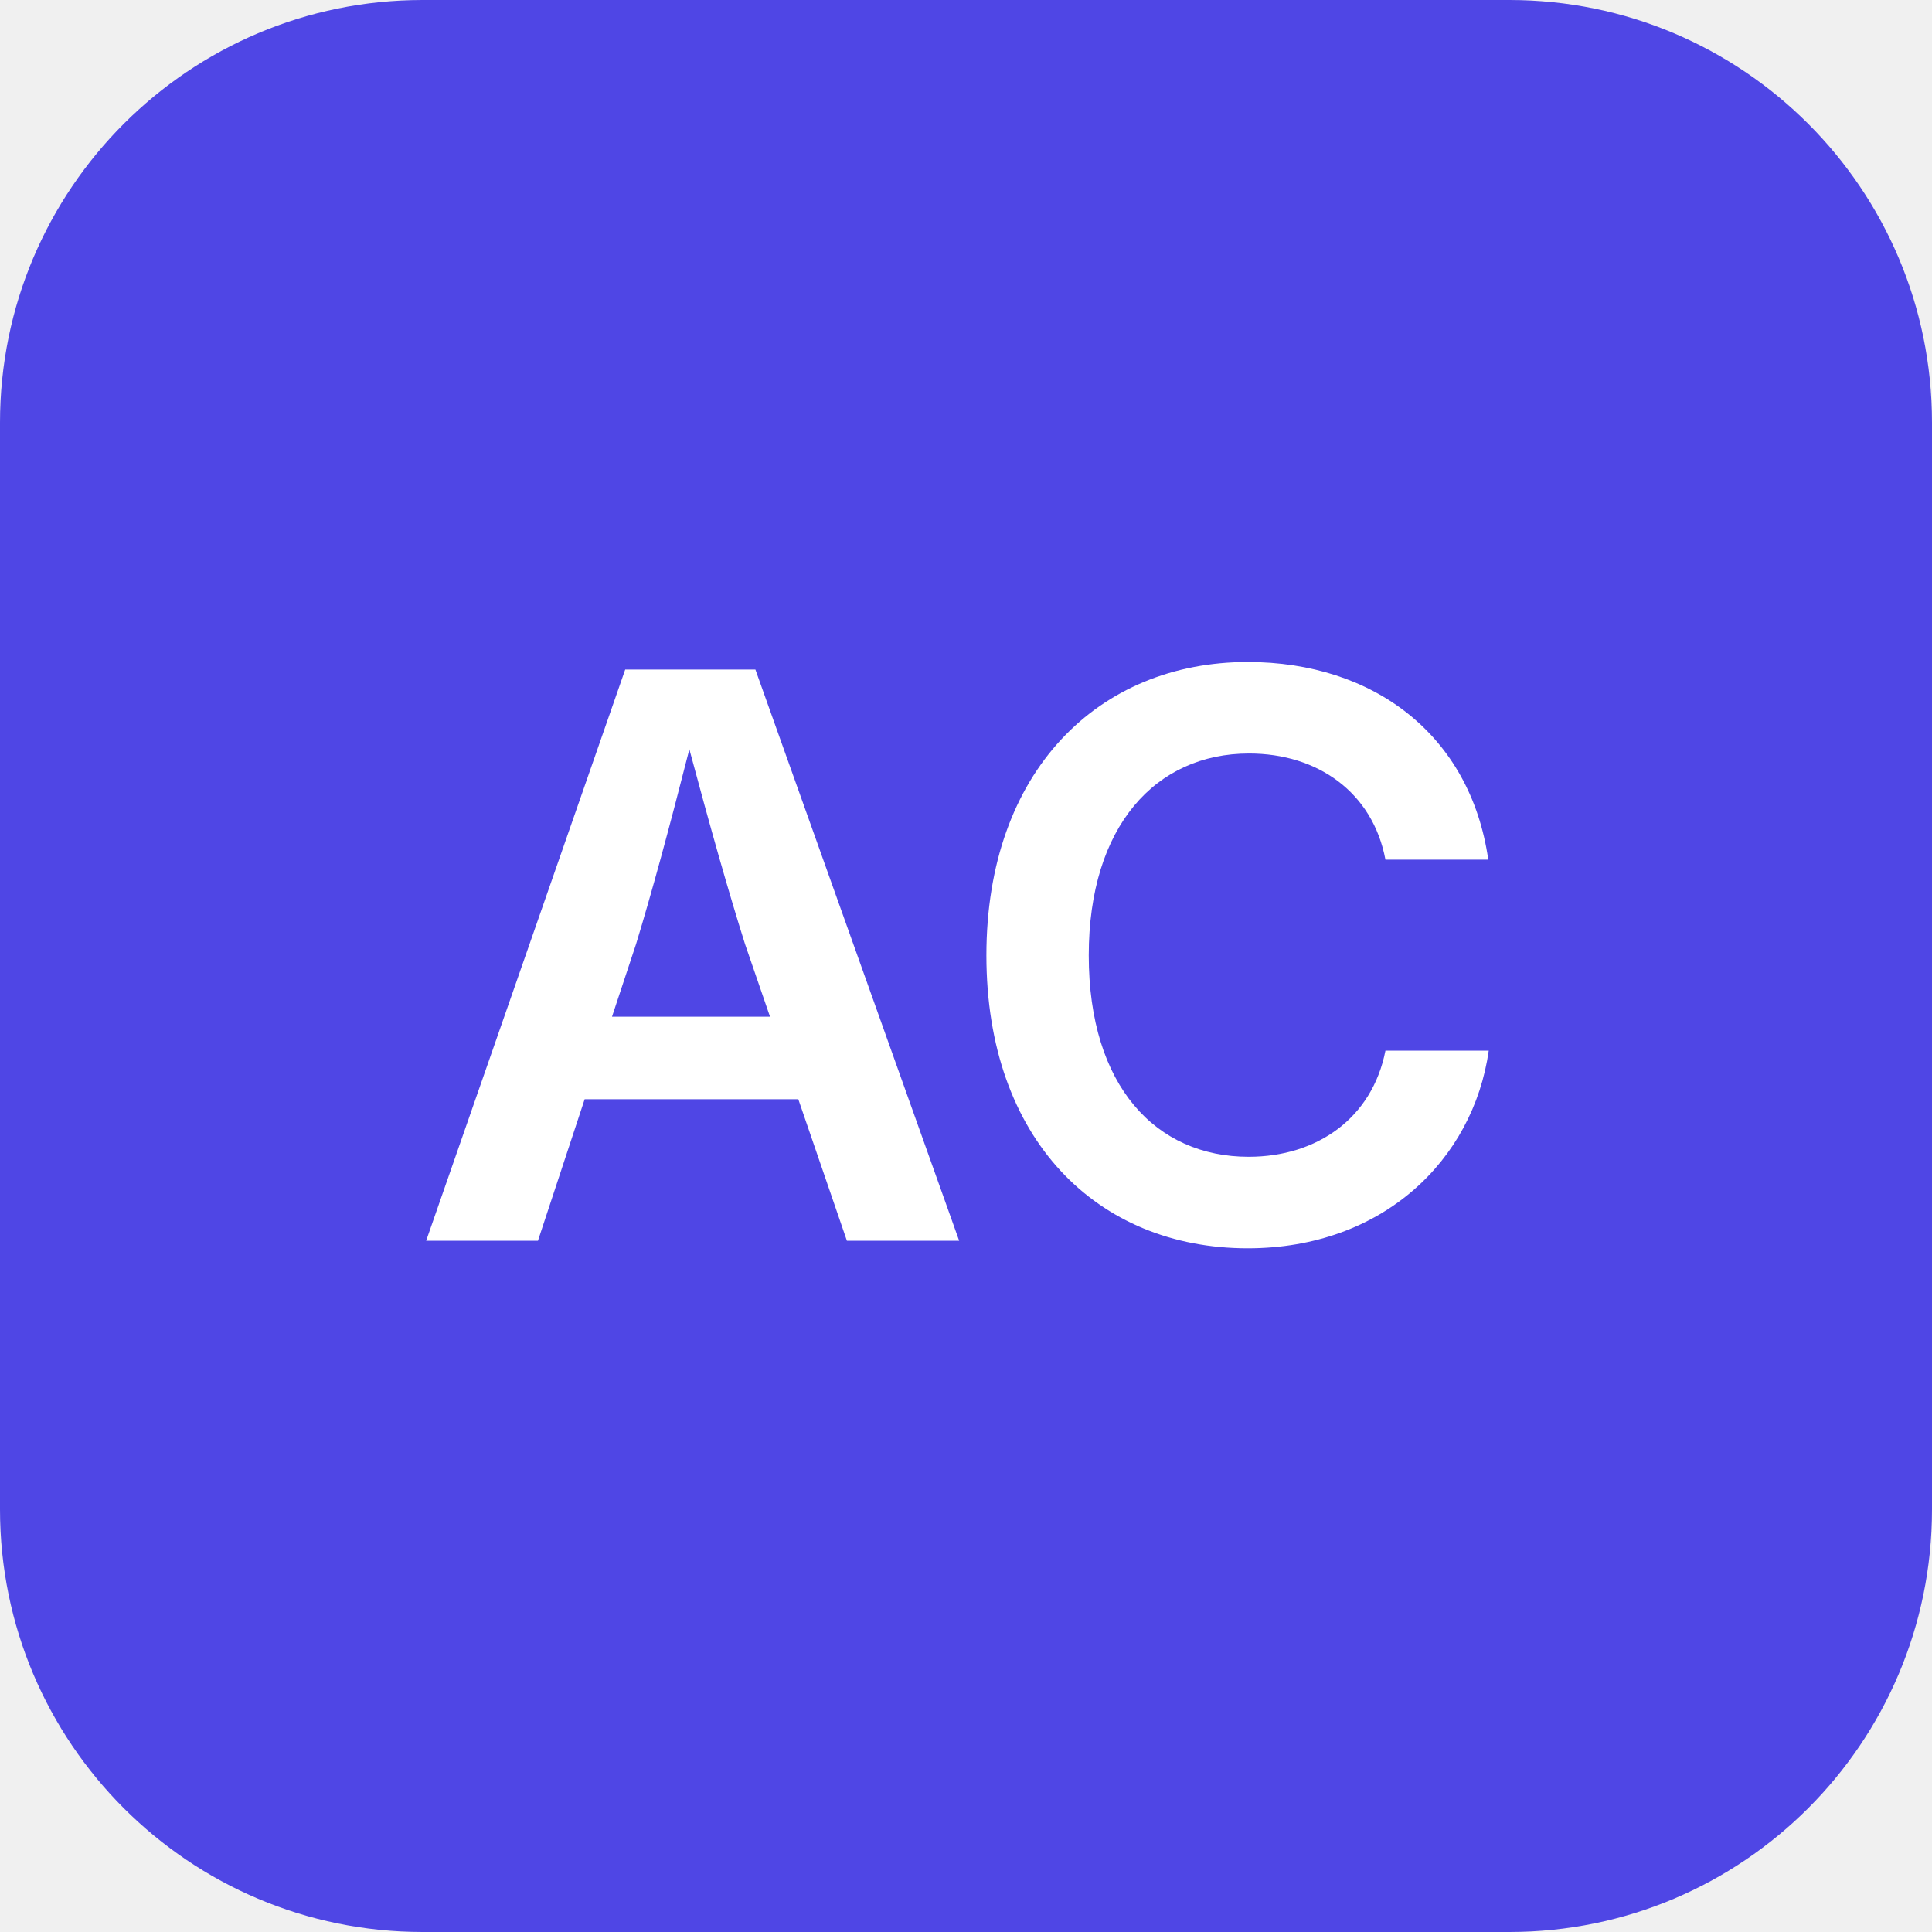
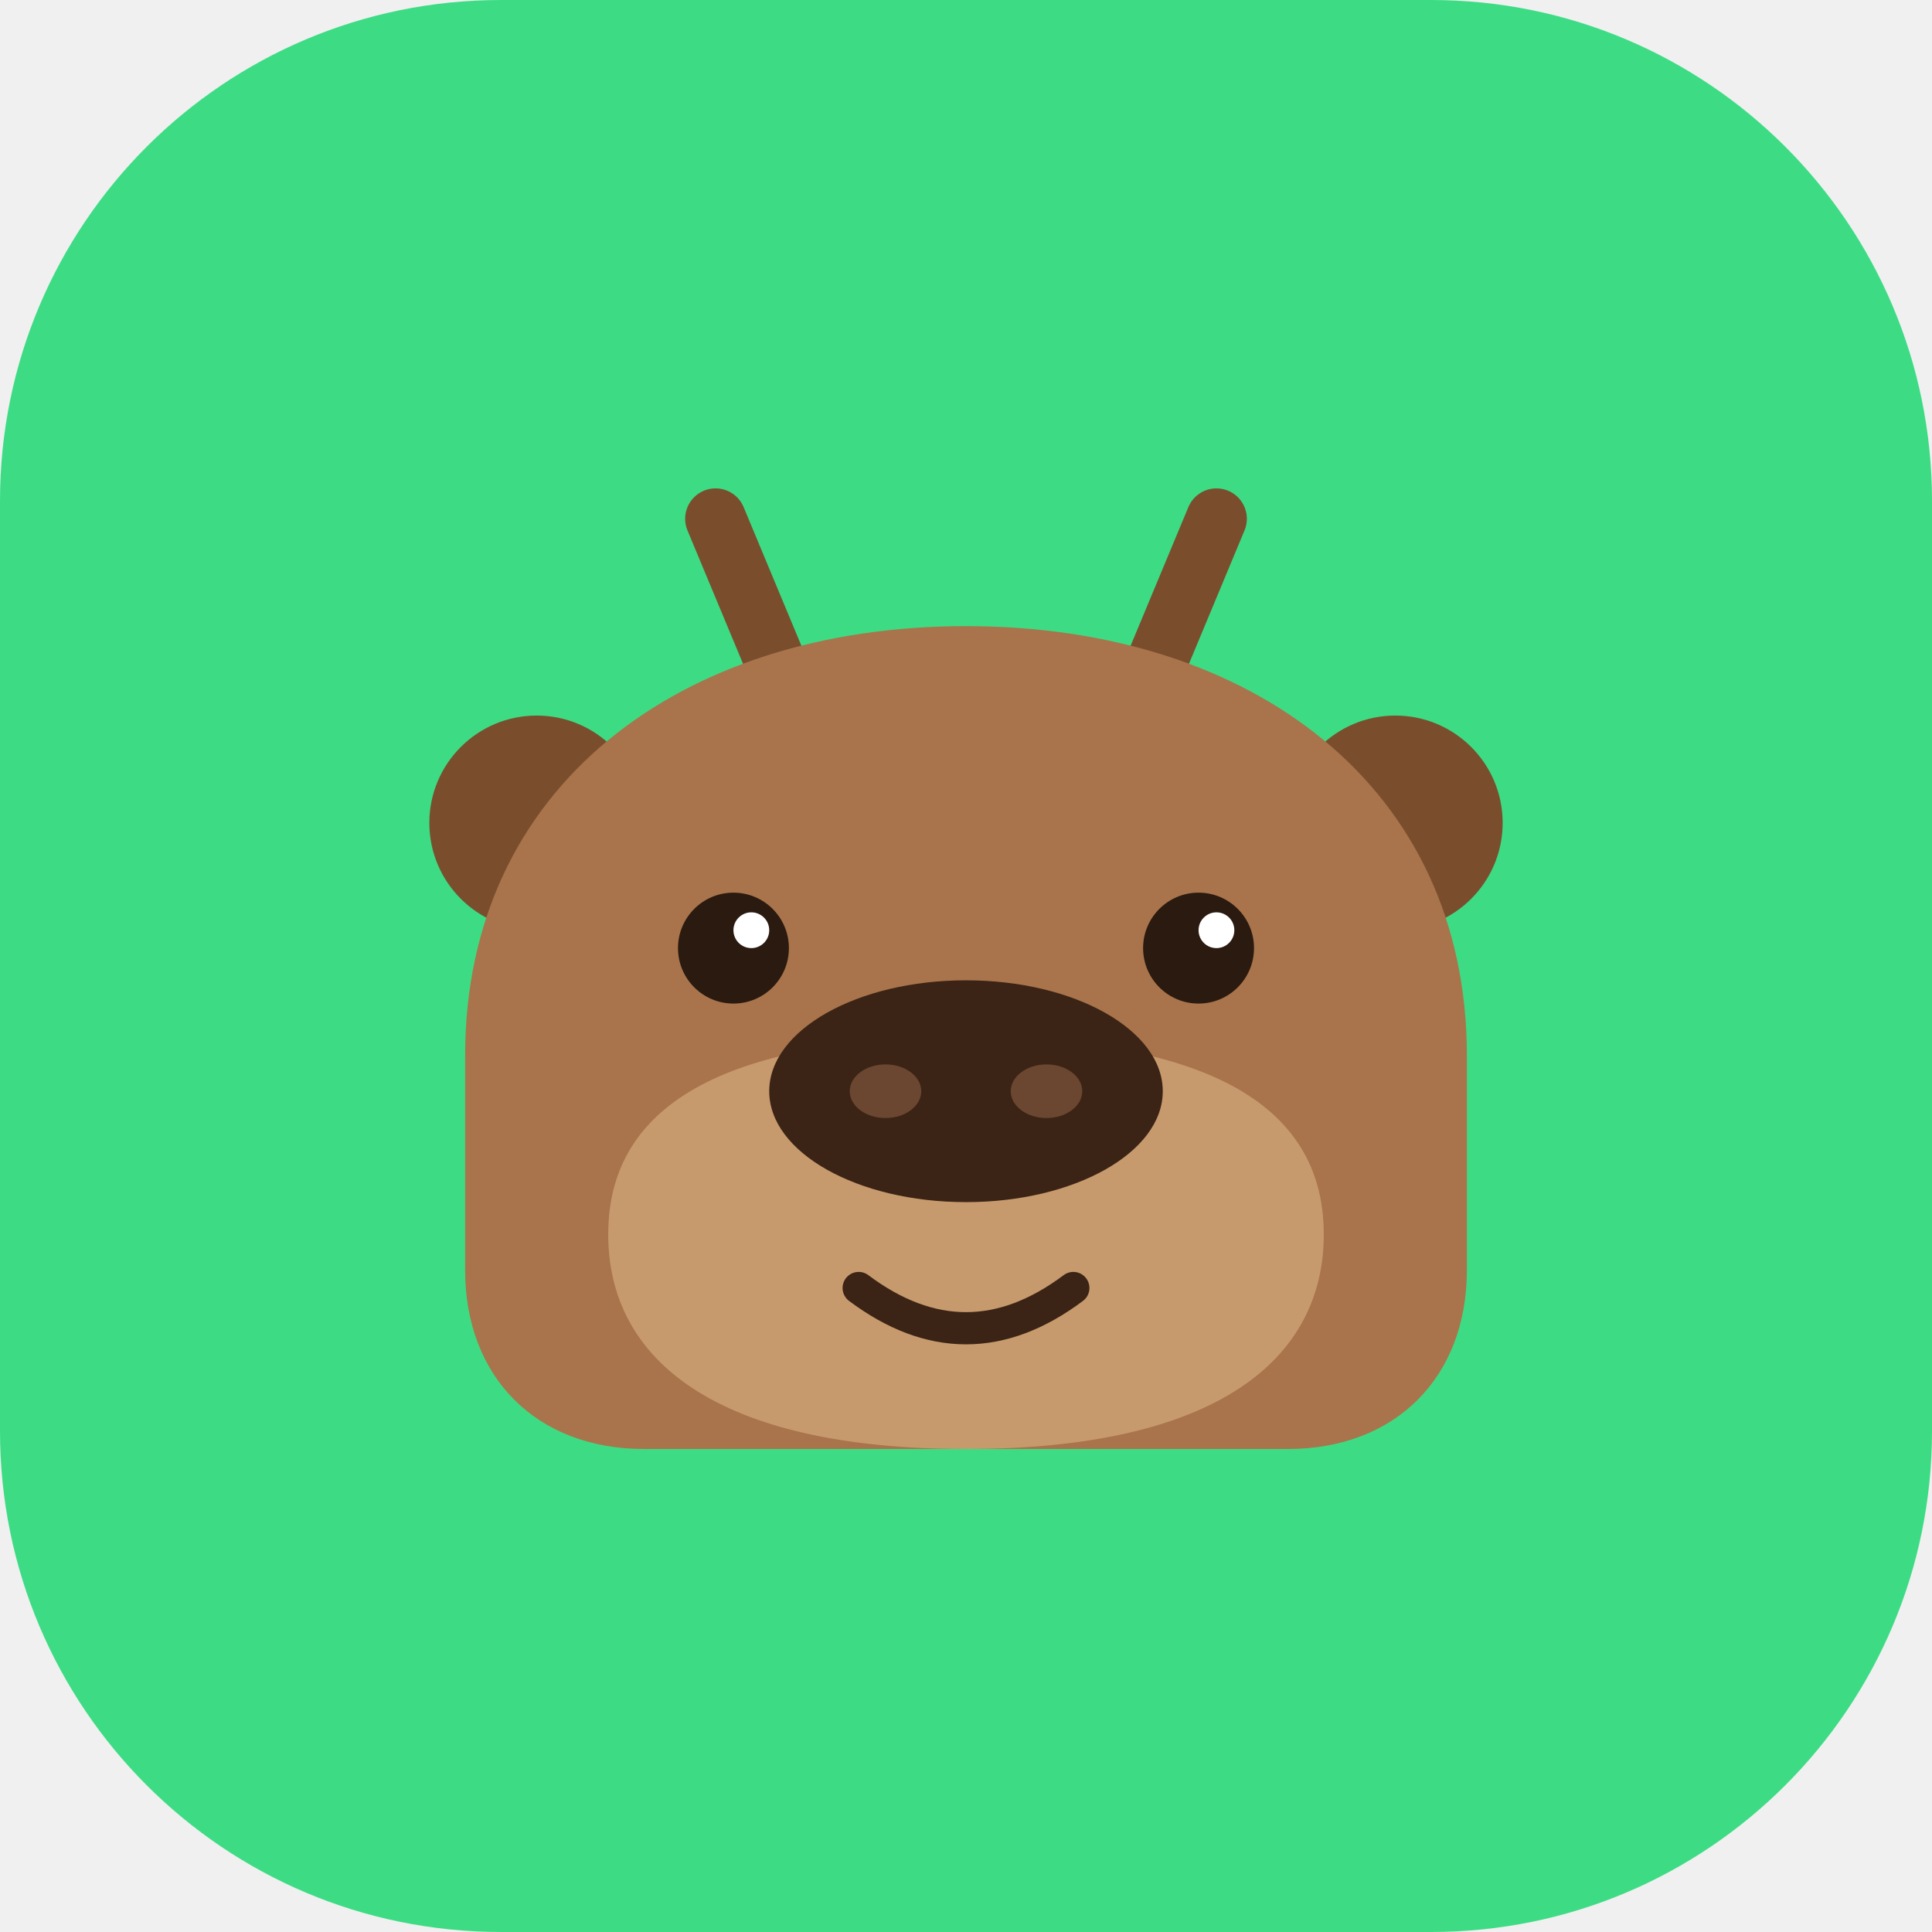
- <svg xmlns="http://www.w3.org/2000/svg" viewBox="0 0 64 64">
-   <rect width="64" height="64" rx="14" fill="#4f46e5" />
-   <text x="32" y="32" dy="0.35em" text-anchor="middle" font-family="ui-sans-serif, system-ui, -apple-system, sans-serif" font-size="26" font-weight="600" fill="#ffffff">AC</text>
+ <svg xmlns="http://www.w3.org/2000/svg" viewBox="0 0 108 108">
+   <rect width="108" height="108" rx="28" fill="#3DDC84" />
+   <g transform="translate(0 3)">
+     <path d="M45 38L40 26M63 38L68 26" stroke="#7A4E2D" stroke-width="3.4" stroke-linecap="round" />
+     <circle cx="30" cy="43" r="6" fill="#7A4E2D" />
+     <circle cx="78" cy="43" r="6" fill="#7A4E2D" />
+     <path fill="#A9744B" d="M26 68V56C26 41 38 32 54 32C70 32 82 41 82 56V68C82 74 78 78 72 78H36C30 78 26 74 26 68Z" />
+     <path fill="#C79A6E" d="M34 66C34 58 42 55 54 55C66 55 74 58 74 66C74 73 68 78 54 78C40 78 34 73 34 66Z" />
+     <ellipse cx="54" cy="58" rx="11" ry="6.2" fill="#3B2415" />
+     <ellipse cx="49.5" cy="58" rx="2" ry="1.5" fill="#6B4630" />
+     <ellipse cx="58.5" cy="58" rx="2" ry="1.5" fill="#6B4630" />
+     <path d="M48 69Q54 73.5 60 69" stroke="#3B2415" stroke-width="1.8" stroke-linecap="round" fill="none" />
+     <circle cx="41" cy="50" r="3.1" fill="#2A1A10" />
+     <circle cx="67" cy="50" r="3.1" fill="#2A1A10" />
+     <circle cx="42" cy="49" r="1" fill="#fff" />
+     <circle cx="68" cy="49" r="1" fill="#fff" />
+   </g>
</svg>
